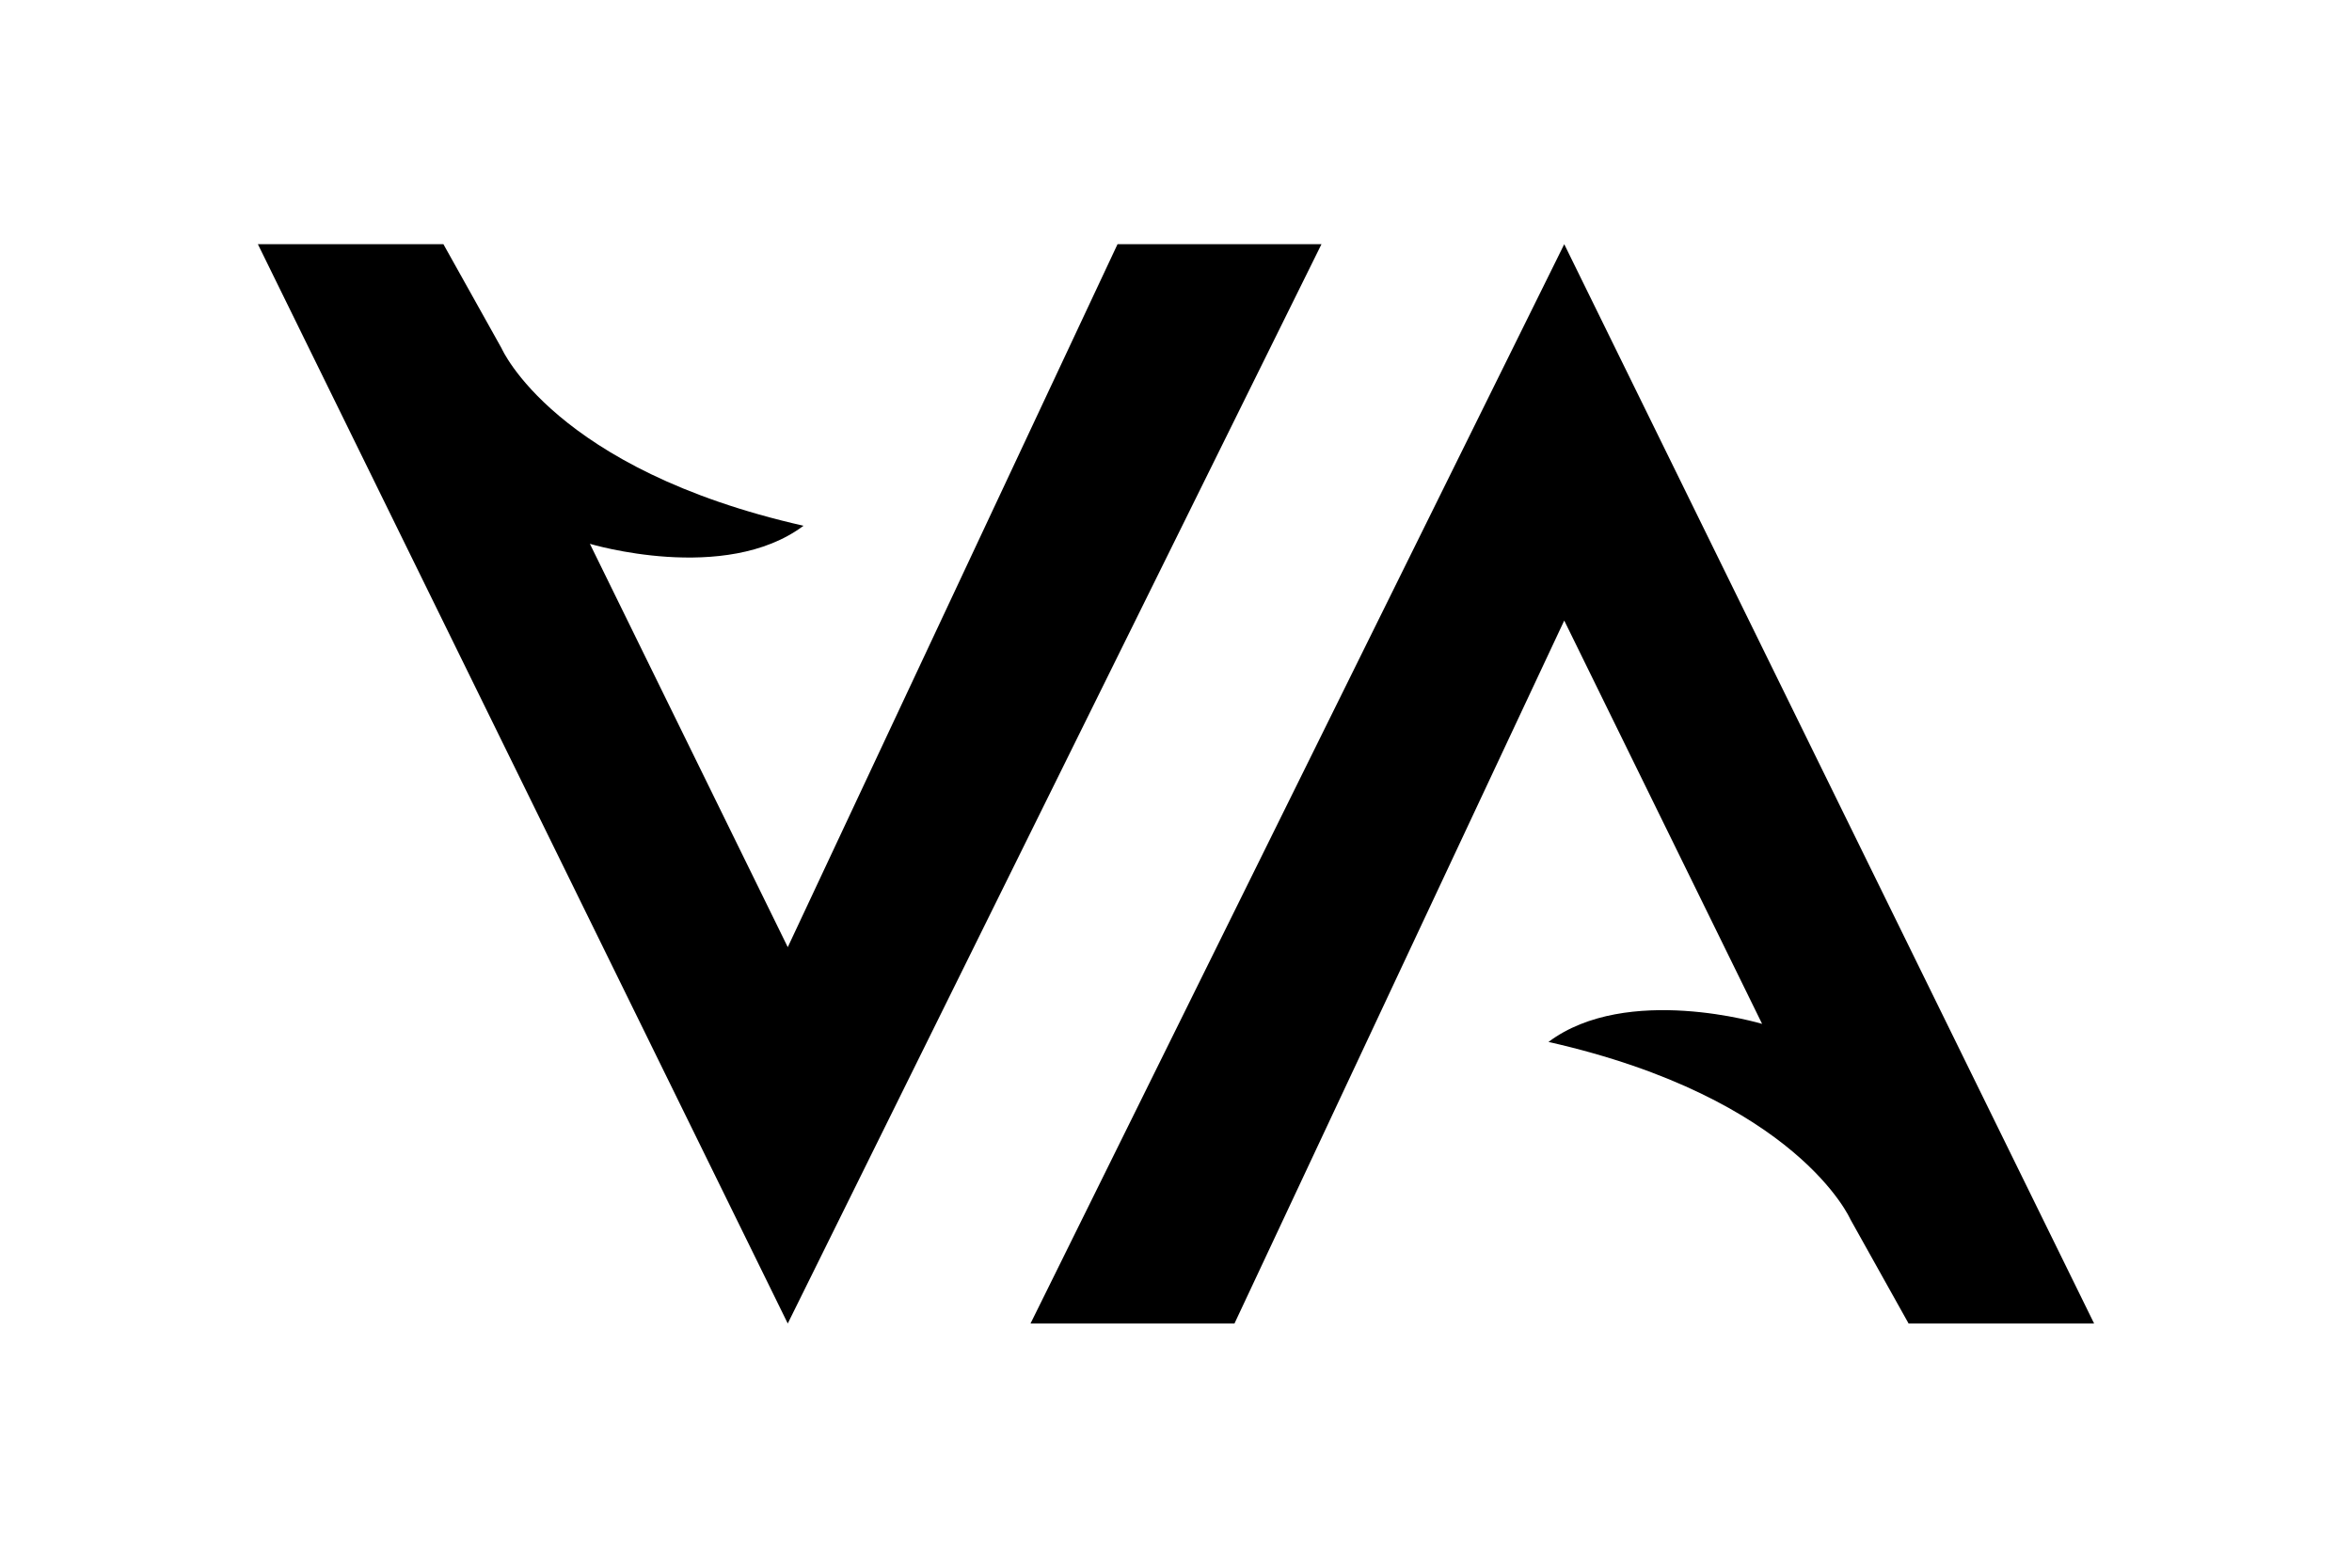
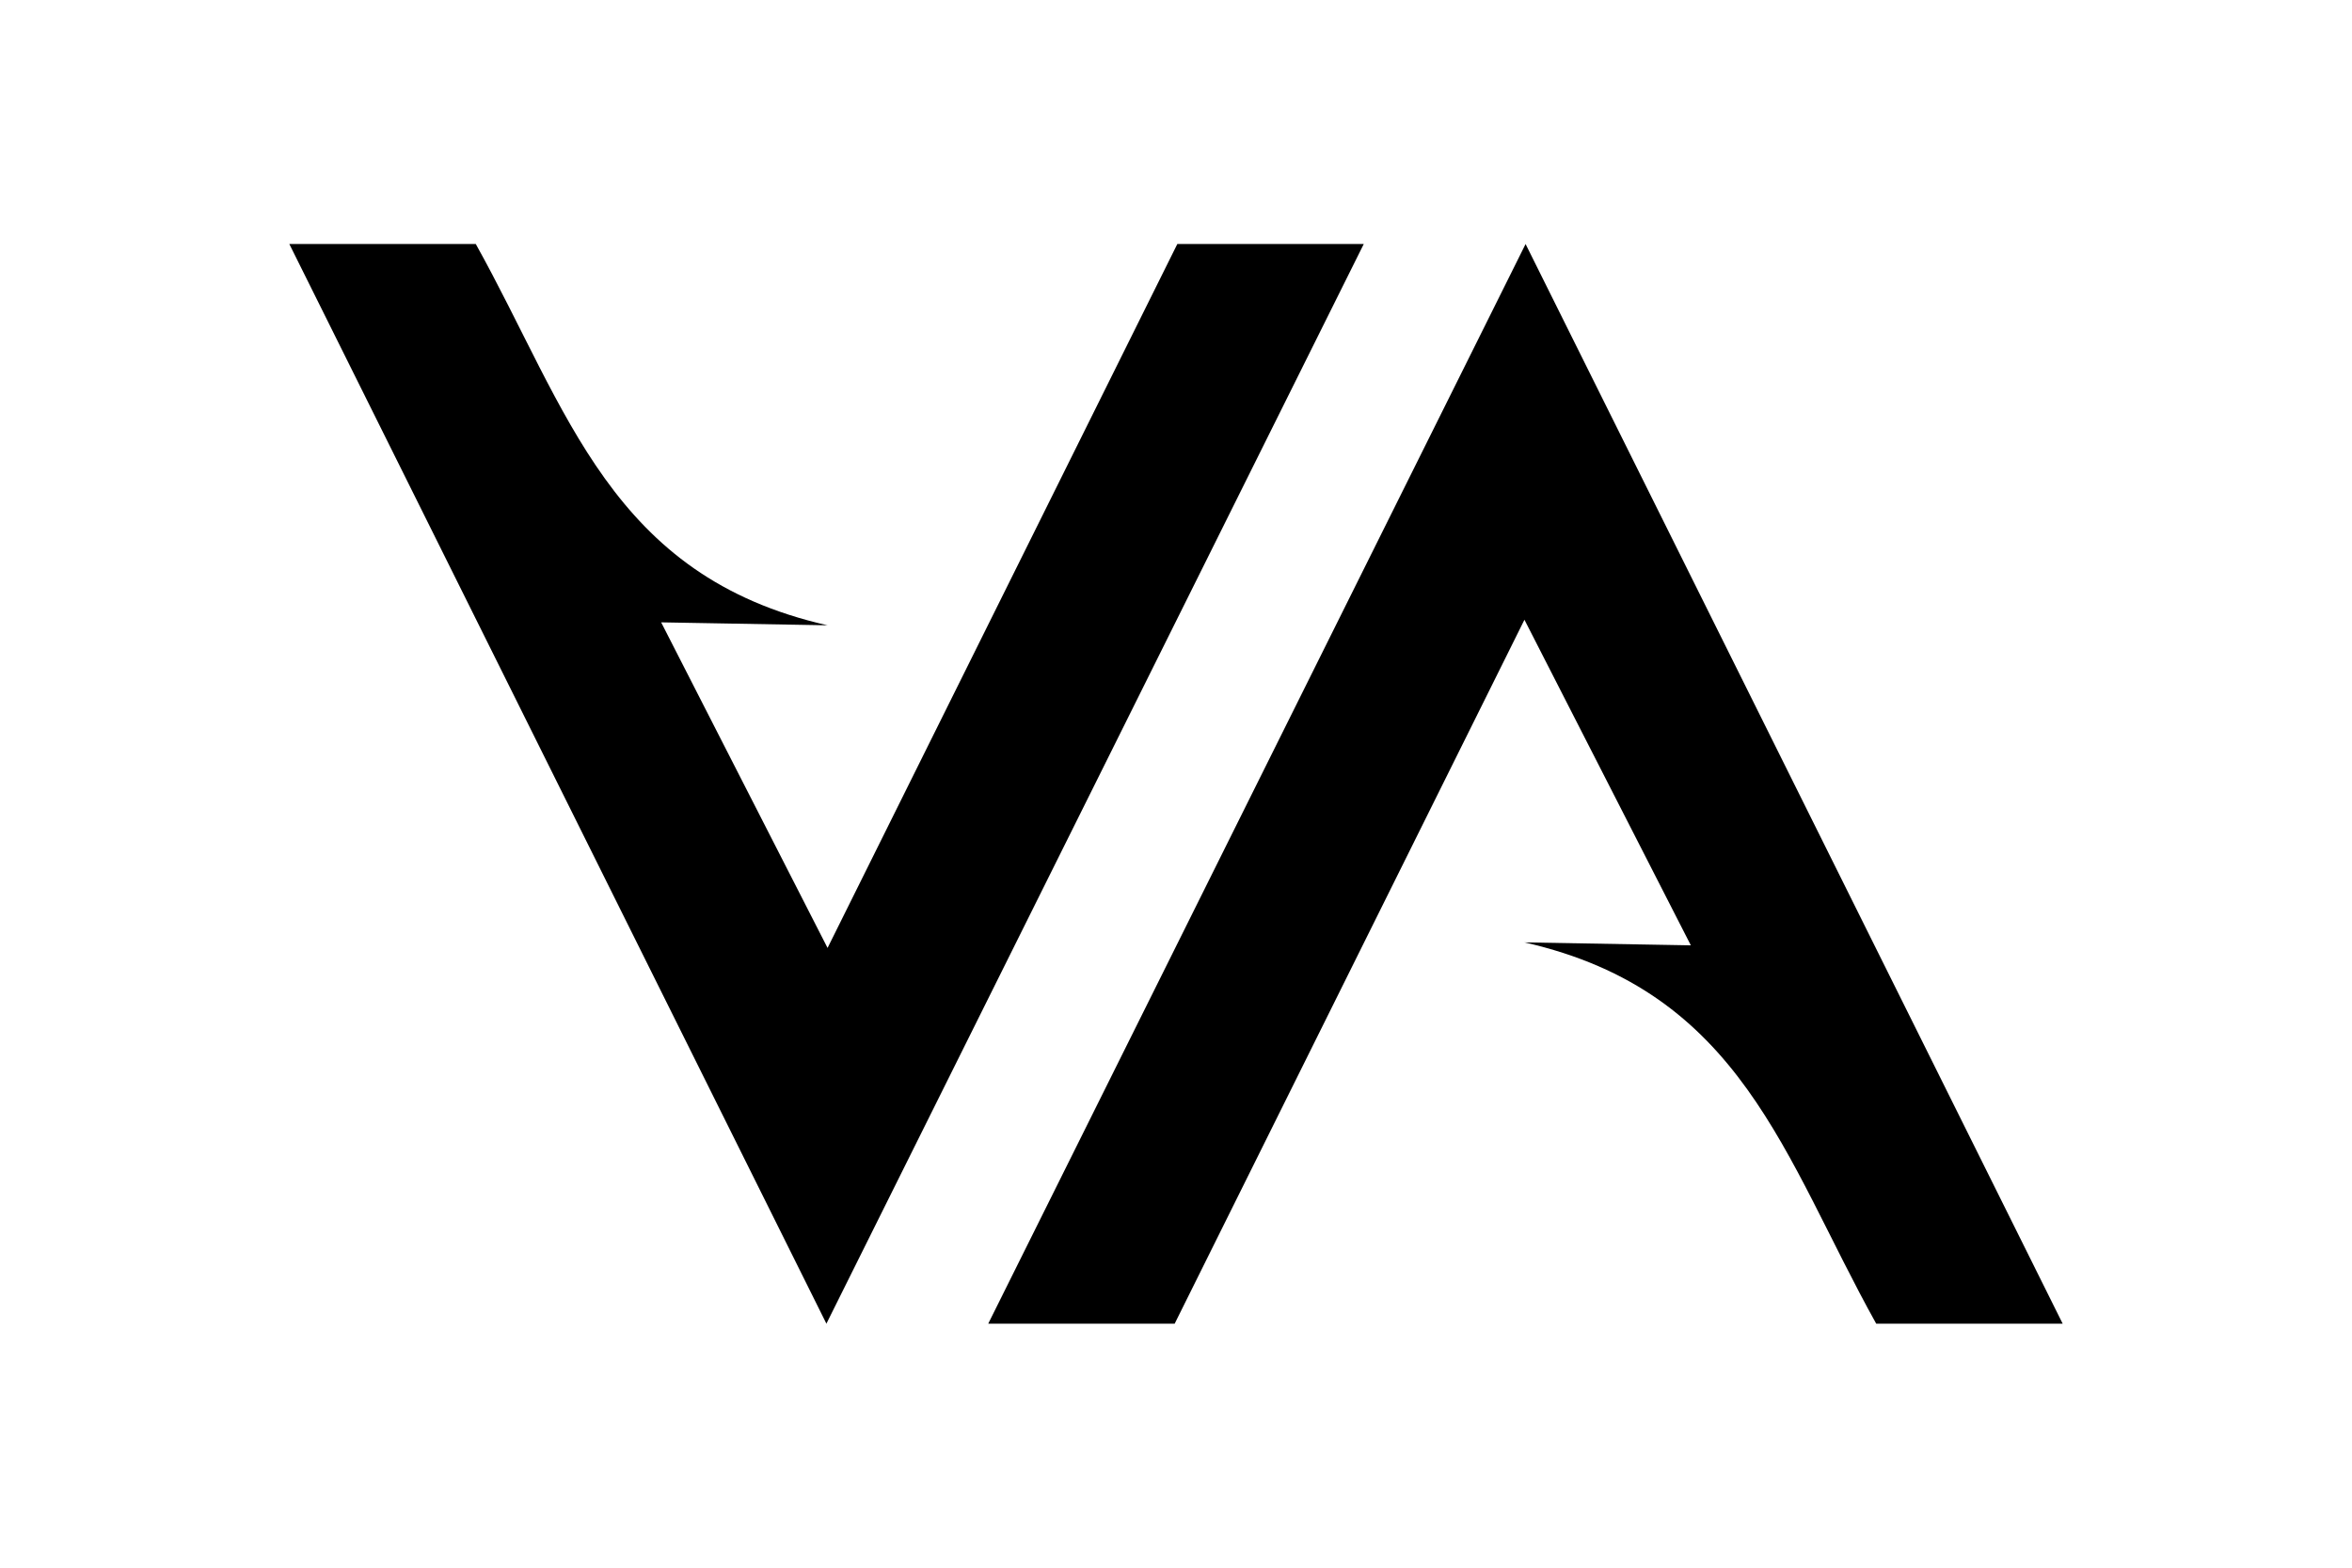
<svg xmlns="http://www.w3.org/2000/svg" width="300" height="200" viewBox="0 0 300 200" id="svg4168" version="1.1">
  <defs id="defs4170" />
  <g id="layer1" transform="translate(0,-852.3623)">
    <g id="g4262" transform="translate(-218.1265,811.2466)" style="stroke:none">
-       <path id="path4173-8" d="M 485.233,209.963 417.647,72.269 349.571,209.963 l 26.014,0 42.061,-89.681 25.239,51.456 c 0,0 -17.237,-5.193 -27.248,2.304 31.791,7.188 38.513,22.641 38.513,22.641 l 7.419,13.28 z" style="fill:#000000;fill-opacity:1;fill-rule:evenodd;stroke:none;stroke-width:1px;stroke-linecap:butt;stroke-linejoin:miter;stroke-opacity:1" />
-       <path id="path4173-8-0" d="m 251.02,72.269 67.586,137.694 68.076,-137.694 -26.014,0 -42.061,89.681 -25.239,-51.456 c 0,0 17.237,5.193 27.248,-2.304 -31.791,-7.188 -38.513,-22.641 -38.513,-22.641 l -7.419,-13.279 z" style="fill:#000000;fill-opacity:1;fill-rule:evenodd;stroke:none;stroke-width:1px;stroke-linecap:butt;stroke-linejoin:miter;stroke-opacity:1" />
+       <g id="g4226" transform="translate(8.422935,2.3706054e-6)" style="fill:#000000;fill-opacity:1">
+         <path id="path4173-8-0" d="m 270.391,72.247 -23.783,0 68.505,137.737 68.54,-137.737 -23.781,0 -44.613,89.803 -21.224,-41.537 21.224,0.376 C 287.527,114.606 282.196,93.445 270.391,72.247 Z" style="fill:#000000;fill-opacity:1;fill-rule:evenodd;stroke:none;stroke-width:1px;stroke-linecap:butt;stroke-linejoin:miter;stroke-opacity:1" />
+         <path id="path4173-8-0-3" d="m 449.016,209.984 23.783,0 -68.505,-137.737 -68.54,137.737 23.781,0 44.613,-89.803 21.224,41.537 -21.224,-0.376 c 27.732,6.283 33.063,27.444 44.867,48.642 z" style="fill:#000000;fill-opacity:1;fill-rule:evenodd;stroke:none;stroke-width:1px;stroke-linecap:butt;stroke-linejoin:miter;stroke-opacity:1" />
+       </g>
    </g>
  </g>
</svg>
